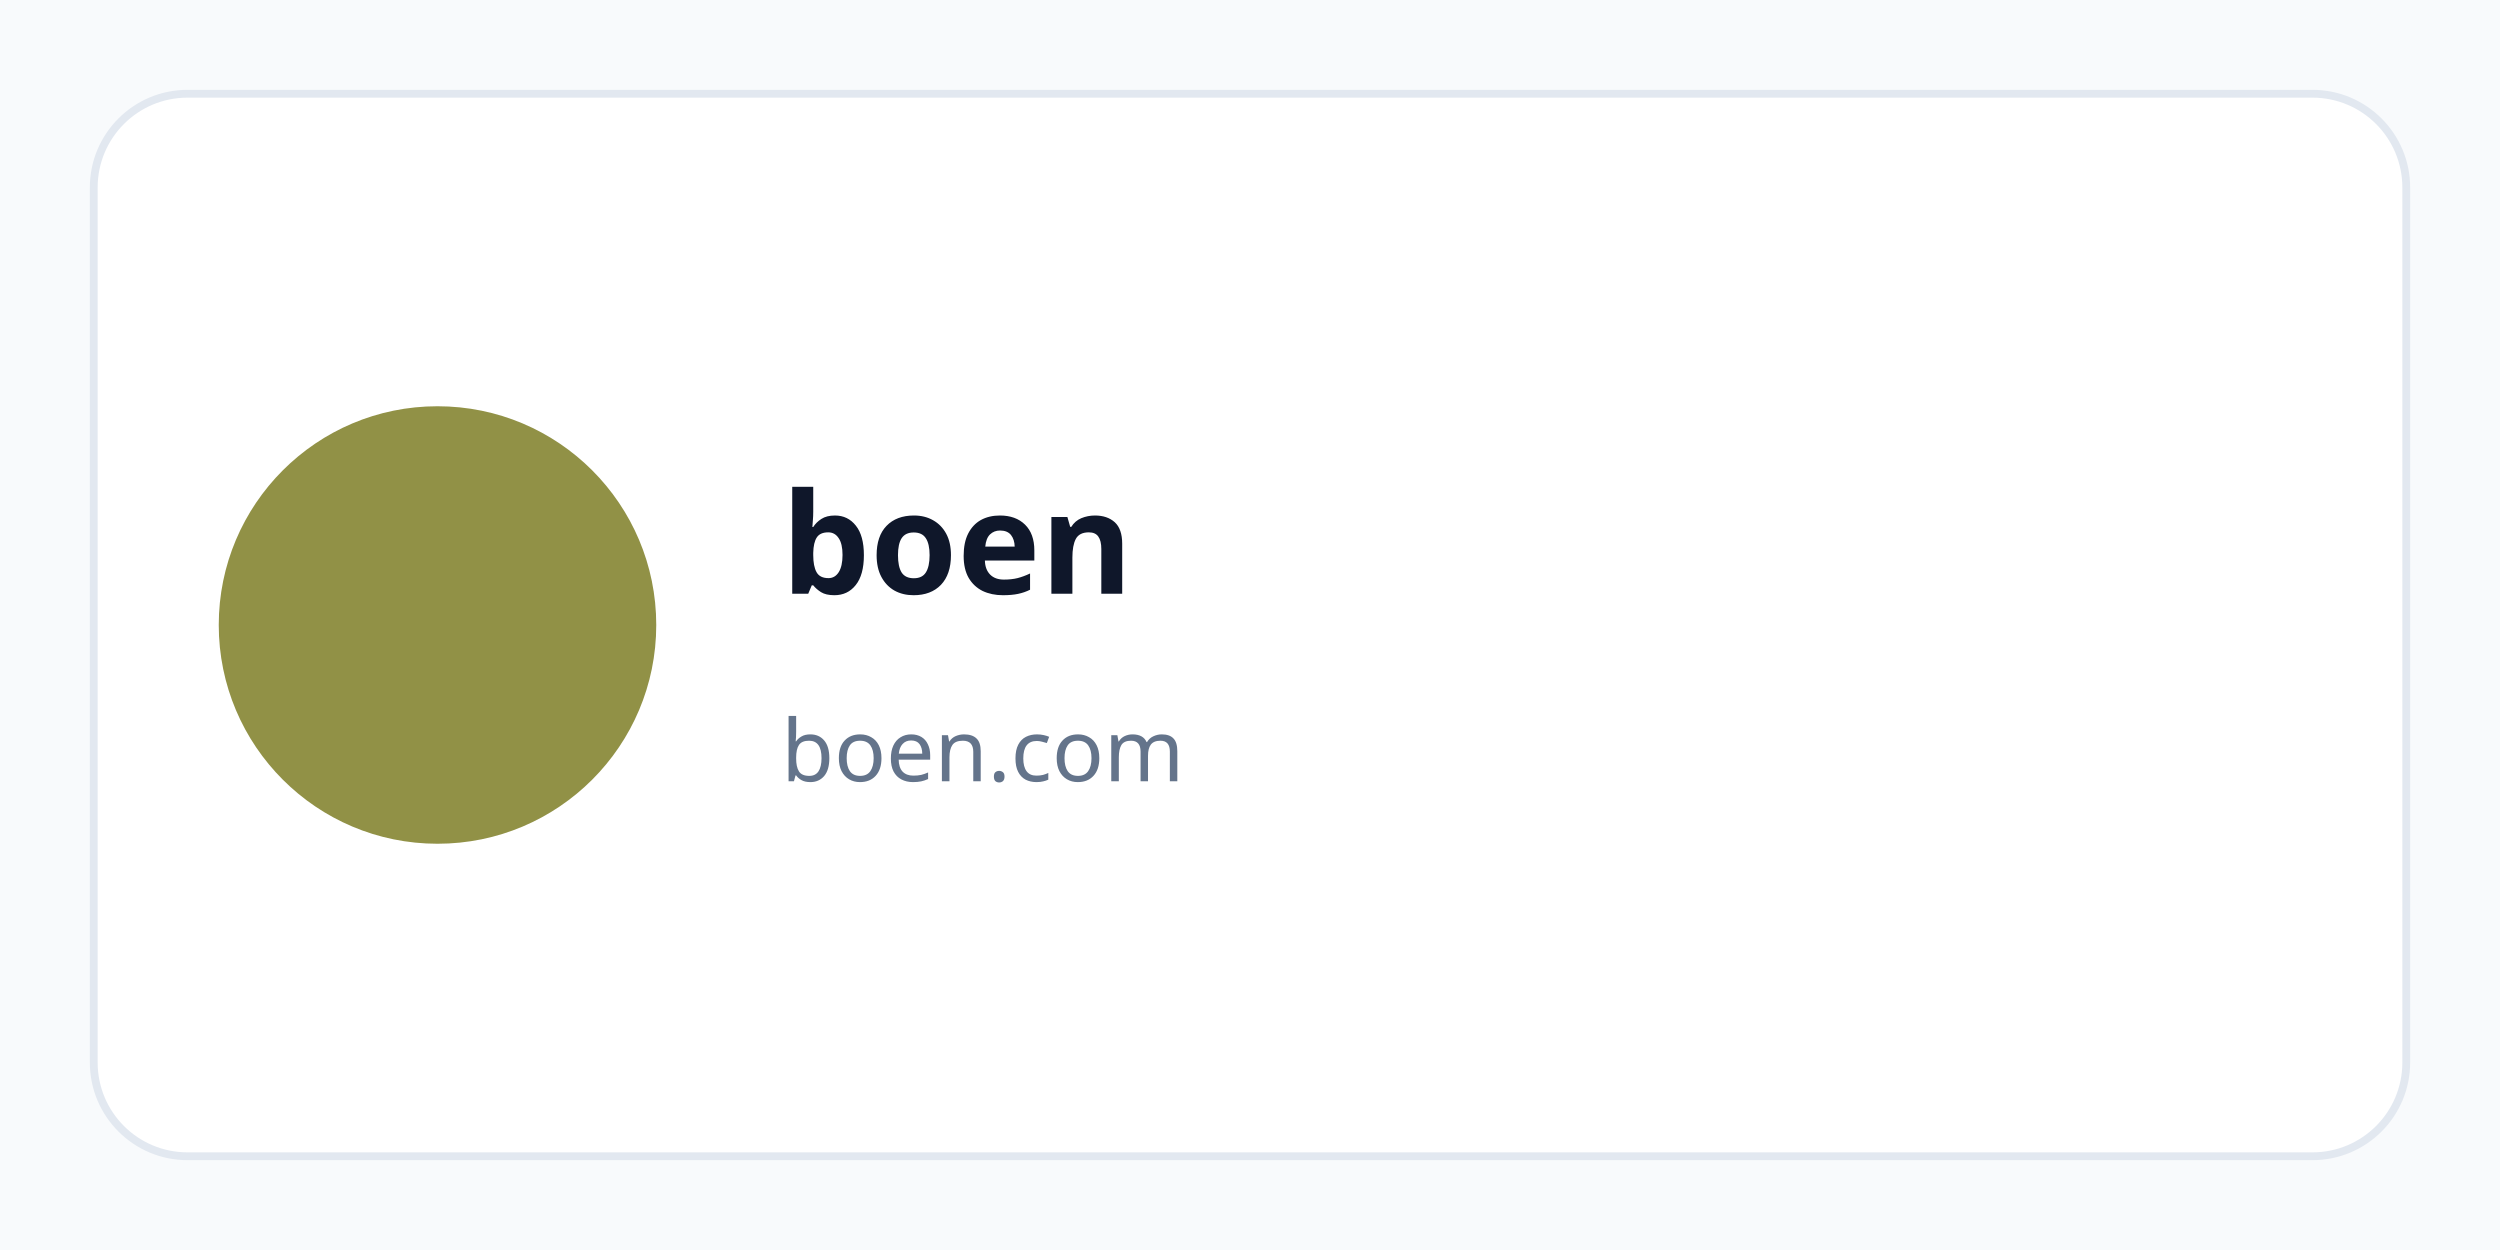
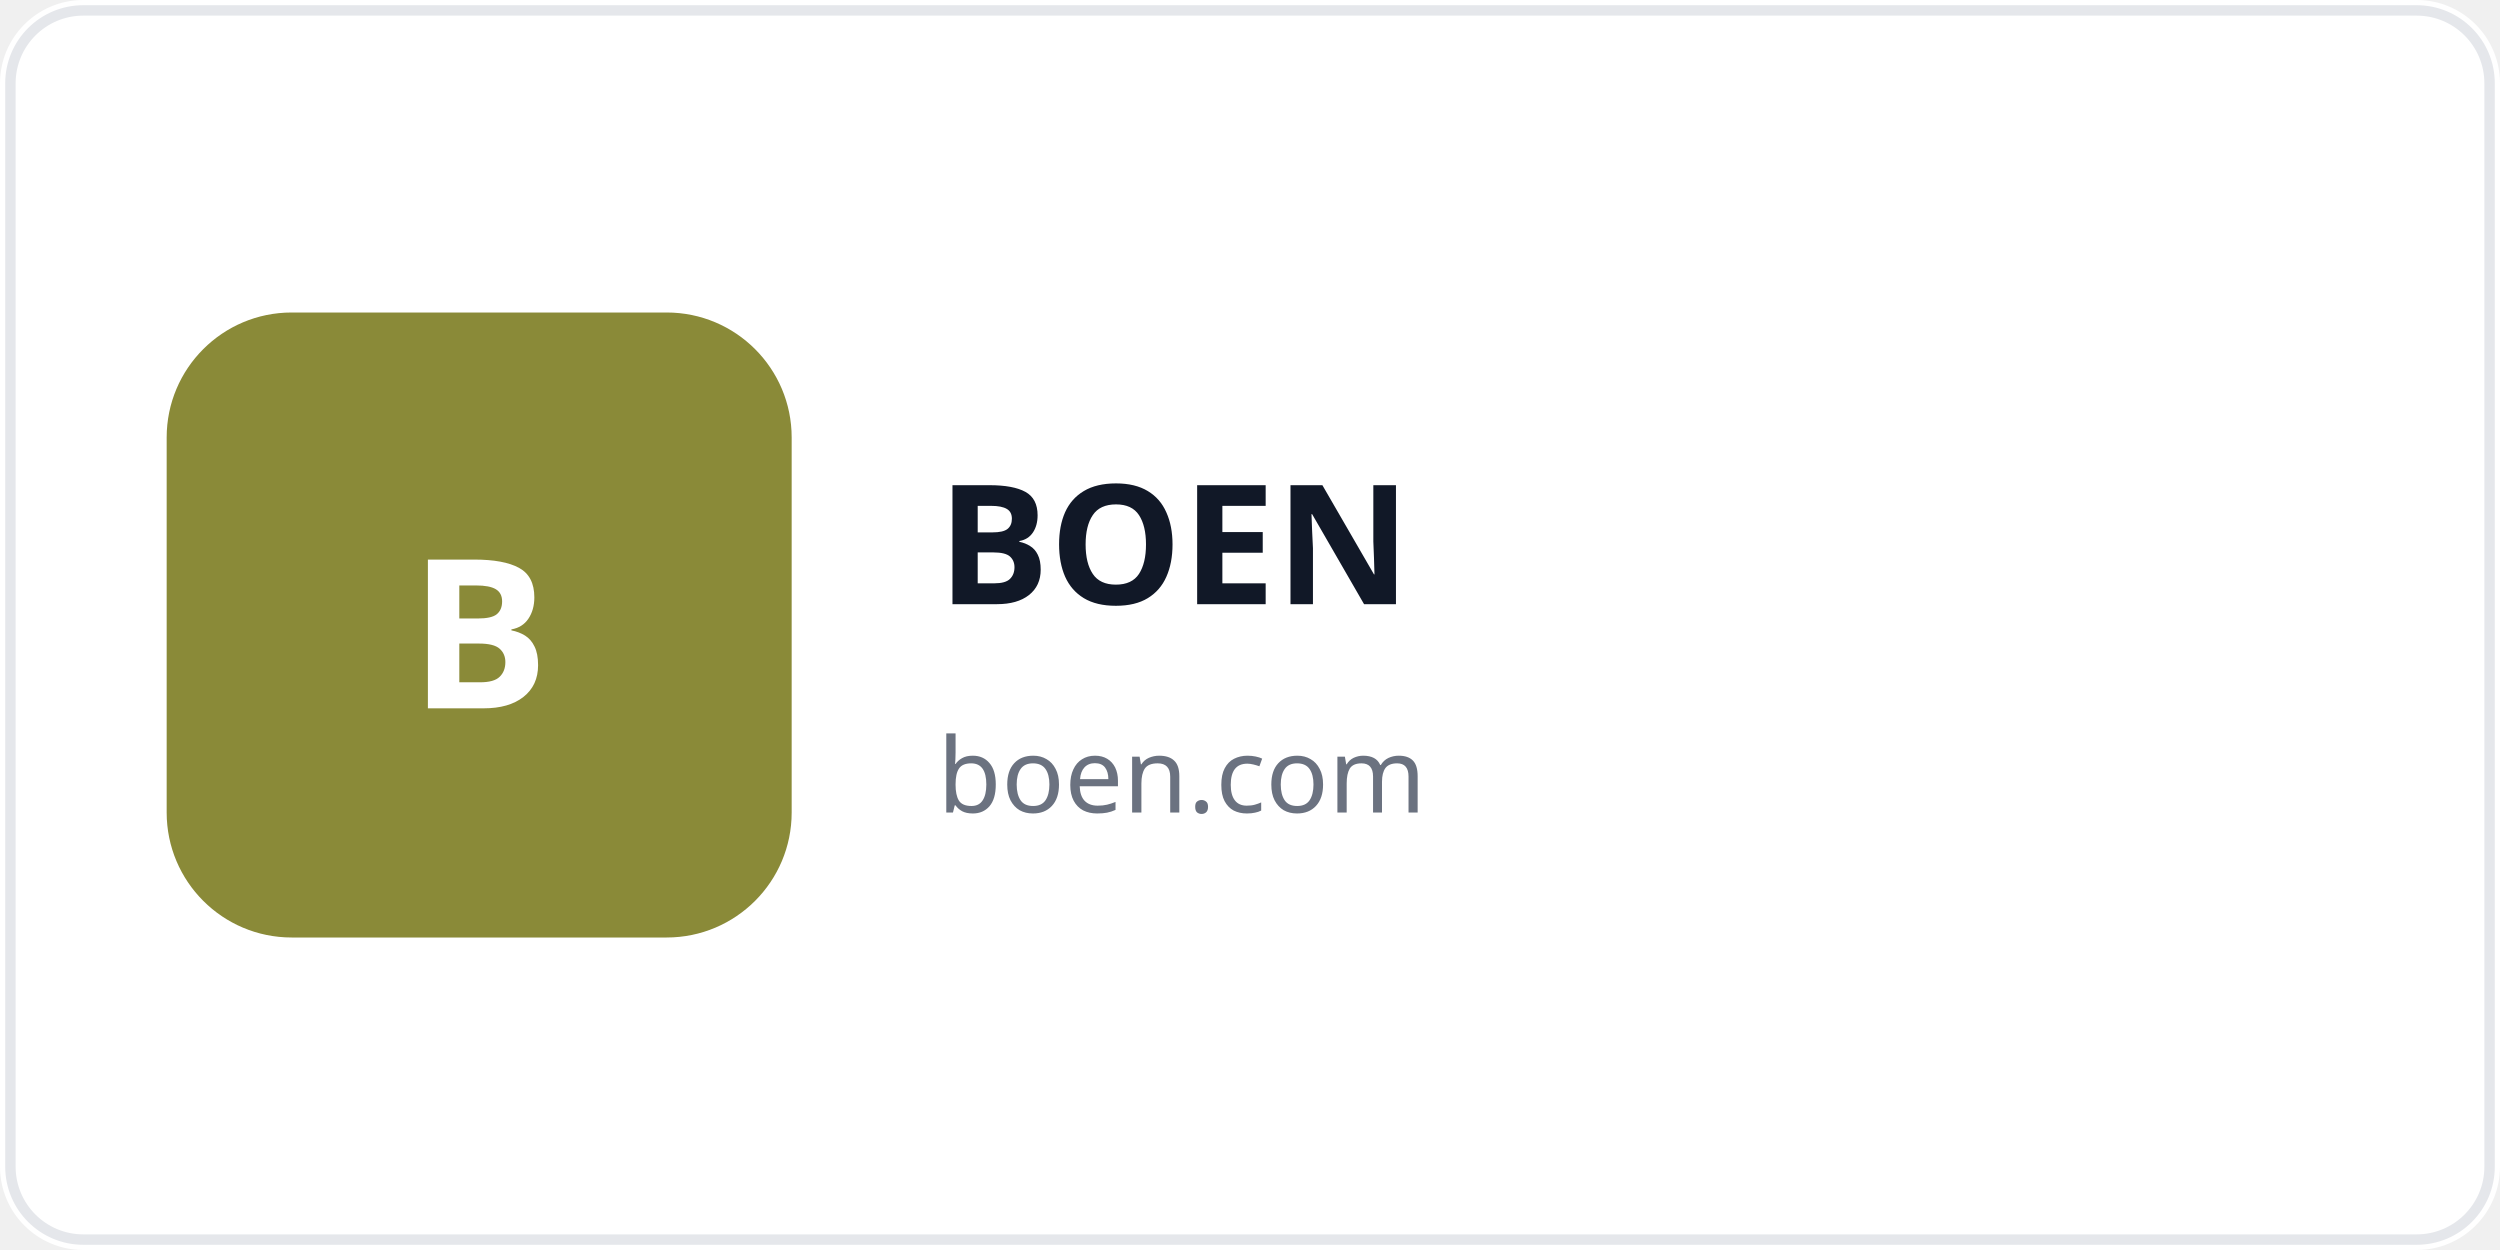
- <svg xmlns="http://www.w3.org/2000/svg" width="320" height="160" viewBox="0 0 320 160">
-   <rect width="320" height="160" fill="#f8fafc" />
-   <rect x="12" y="12" width="296" height="136" rx="12" fill="#fff" stroke="#e2e8f0" />
-   <circle cx="56" cy="80" r="28" fill="hsl(60, 35%, 42%)" />
-   <text x="100" y="76" font-family="system-ui,sans-serif" font-size="18" font-weight="700" fill="#0f172a">boen</text>
-   <text x="100" y="100" font-family="system-ui,sans-serif" font-size="11" fill="#64748b">boen.com</text>
+ <svg xmlns="http://www.w3.org/2000/svg" width="240" height="120" viewBox="0 0 240 120">
+   <rect width="240" height="120" rx="8" fill="#ffffff" />
+   <rect x="1" y="1" width="238" height="118" rx="7" fill="none" stroke="#e5e7eb" />
+   <rect x="16" y="30" width="60" height="60" rx="12" fill="hsl(60,42%,38%)" />
+   <text x="46" y="68" text-anchor="middle" font-family="ui-sans-serif,system-ui,sans-serif" font-size="20" font-weight="700" fill="#fff">B</text>
+   <text x="90" y="58" font-family="ui-sans-serif,system-ui,sans-serif" font-size="16" font-weight="700" fill="#111827">BOEN</text>
+   <text x="90" y="78" font-family="ui-sans-serif,system-ui,sans-serif" font-size="10" fill="#6b7280">boen.com</text>
</svg>
